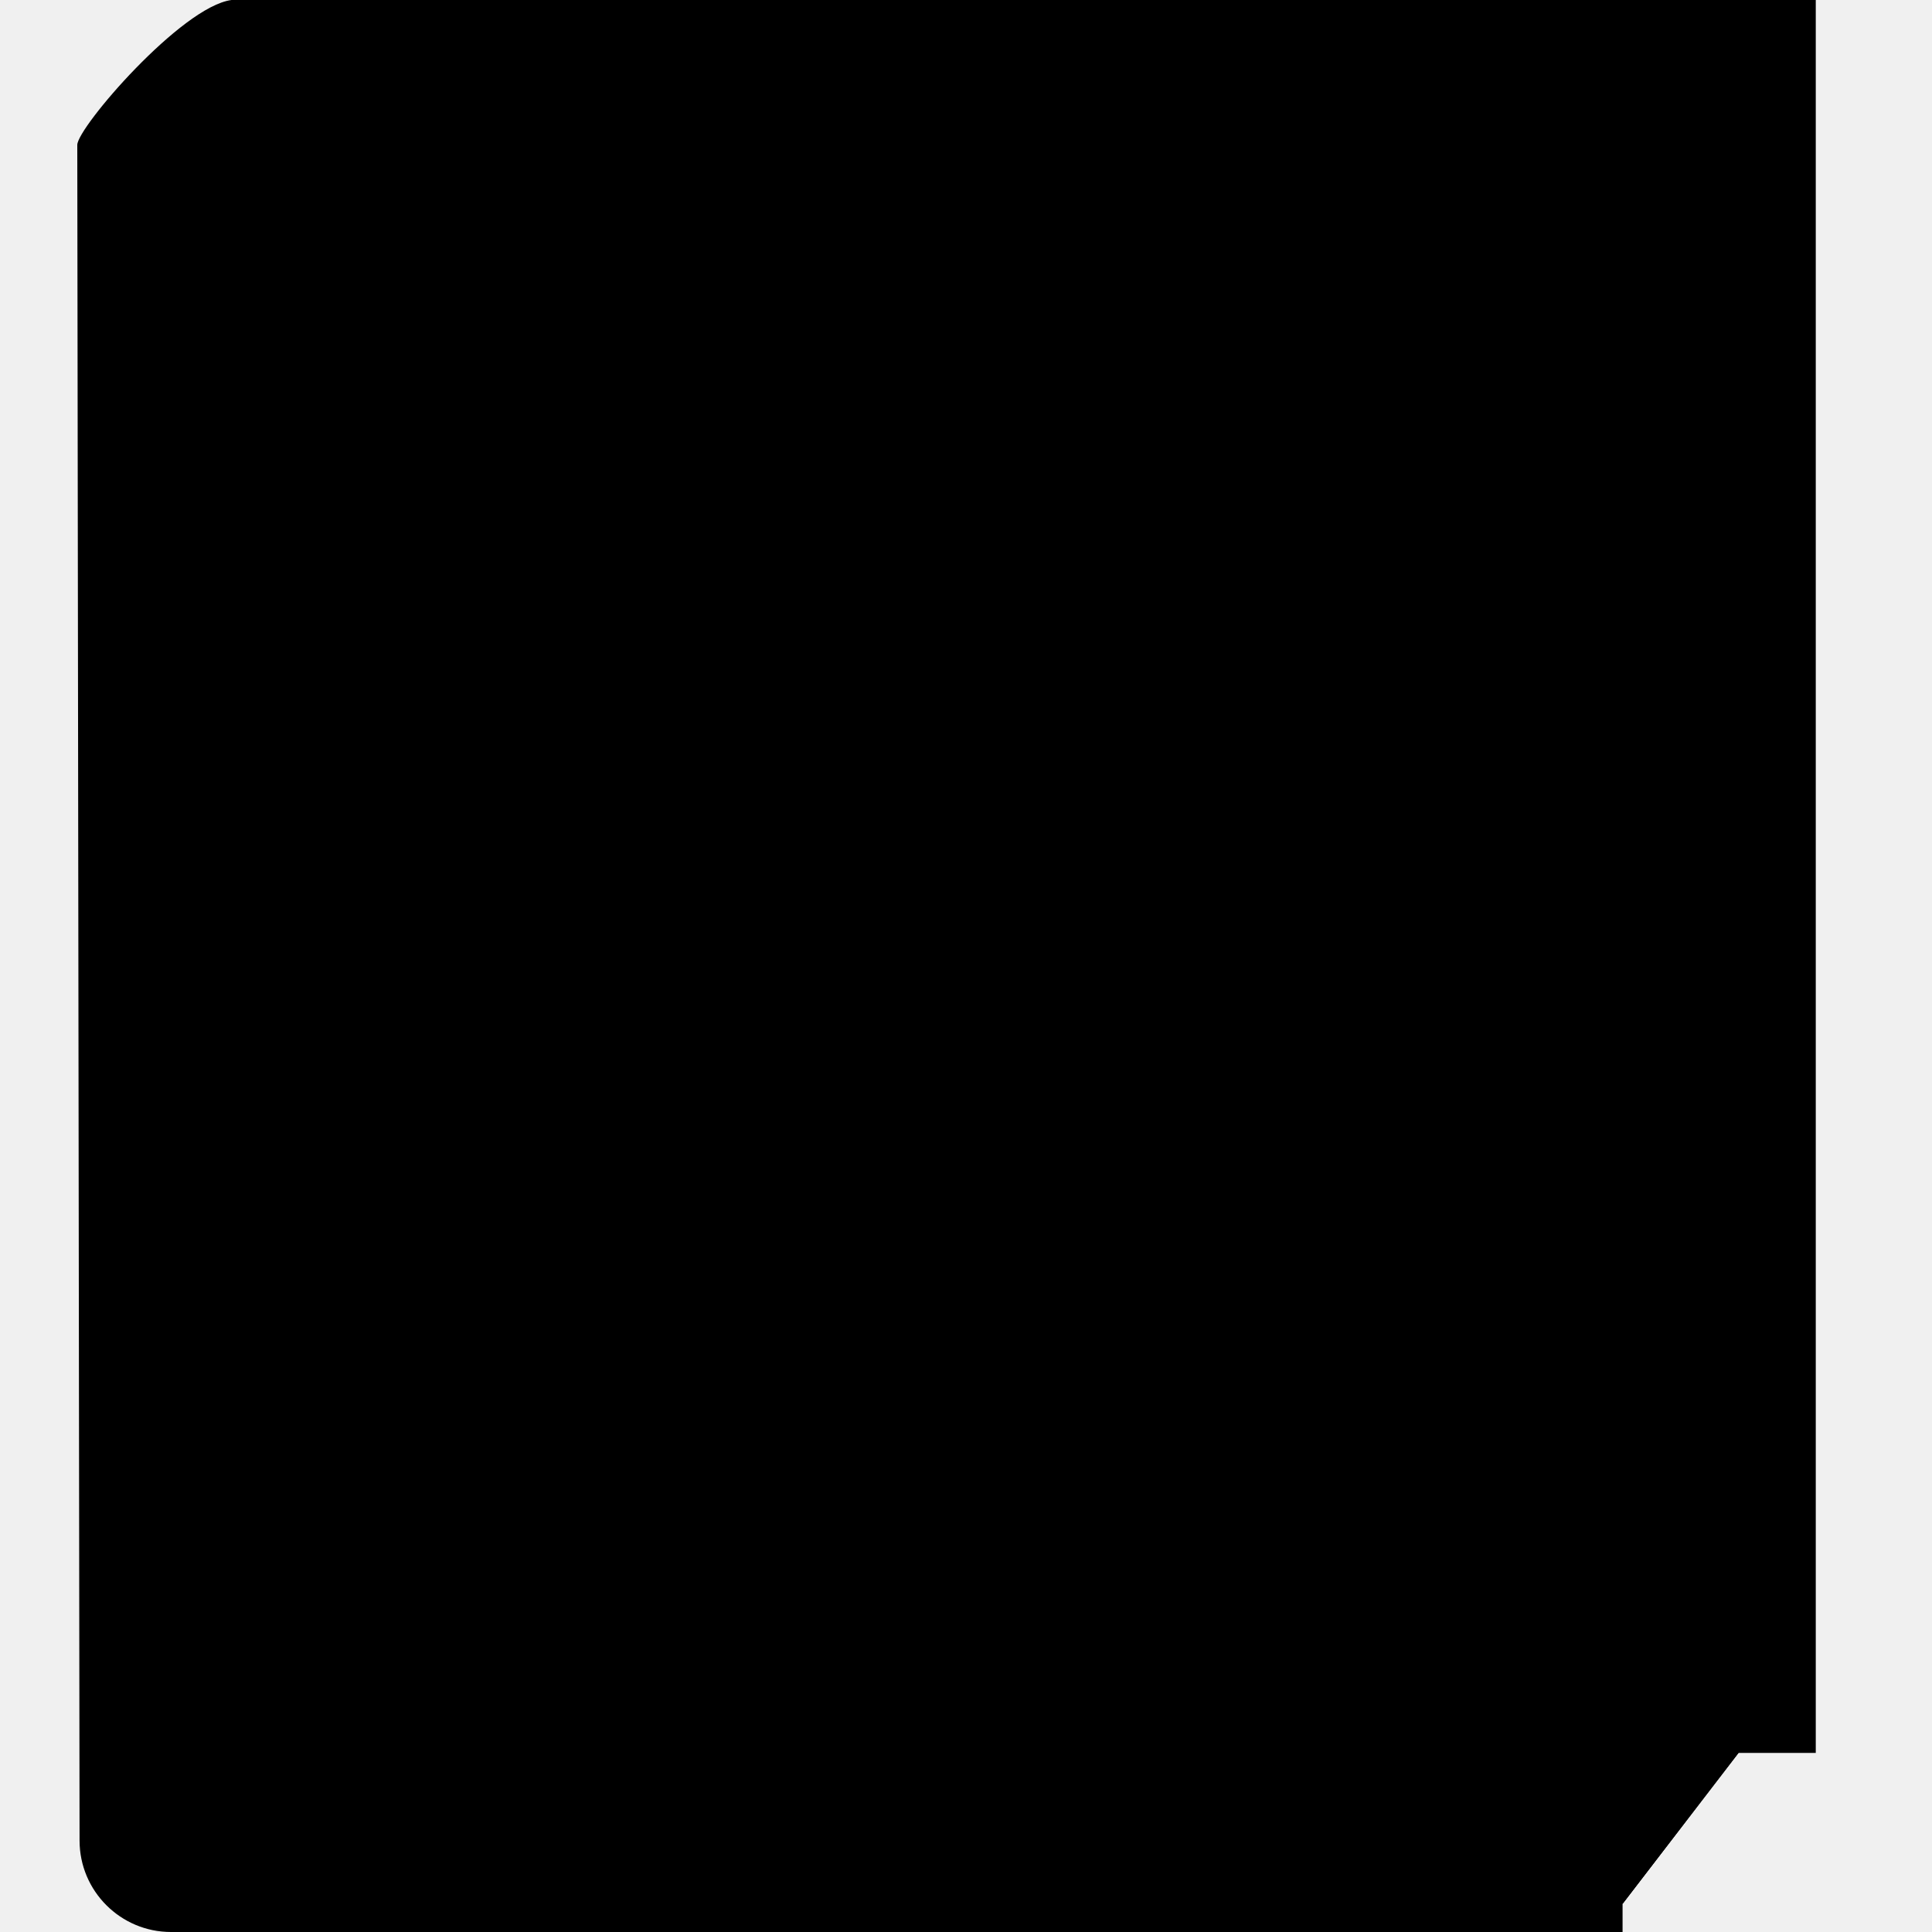
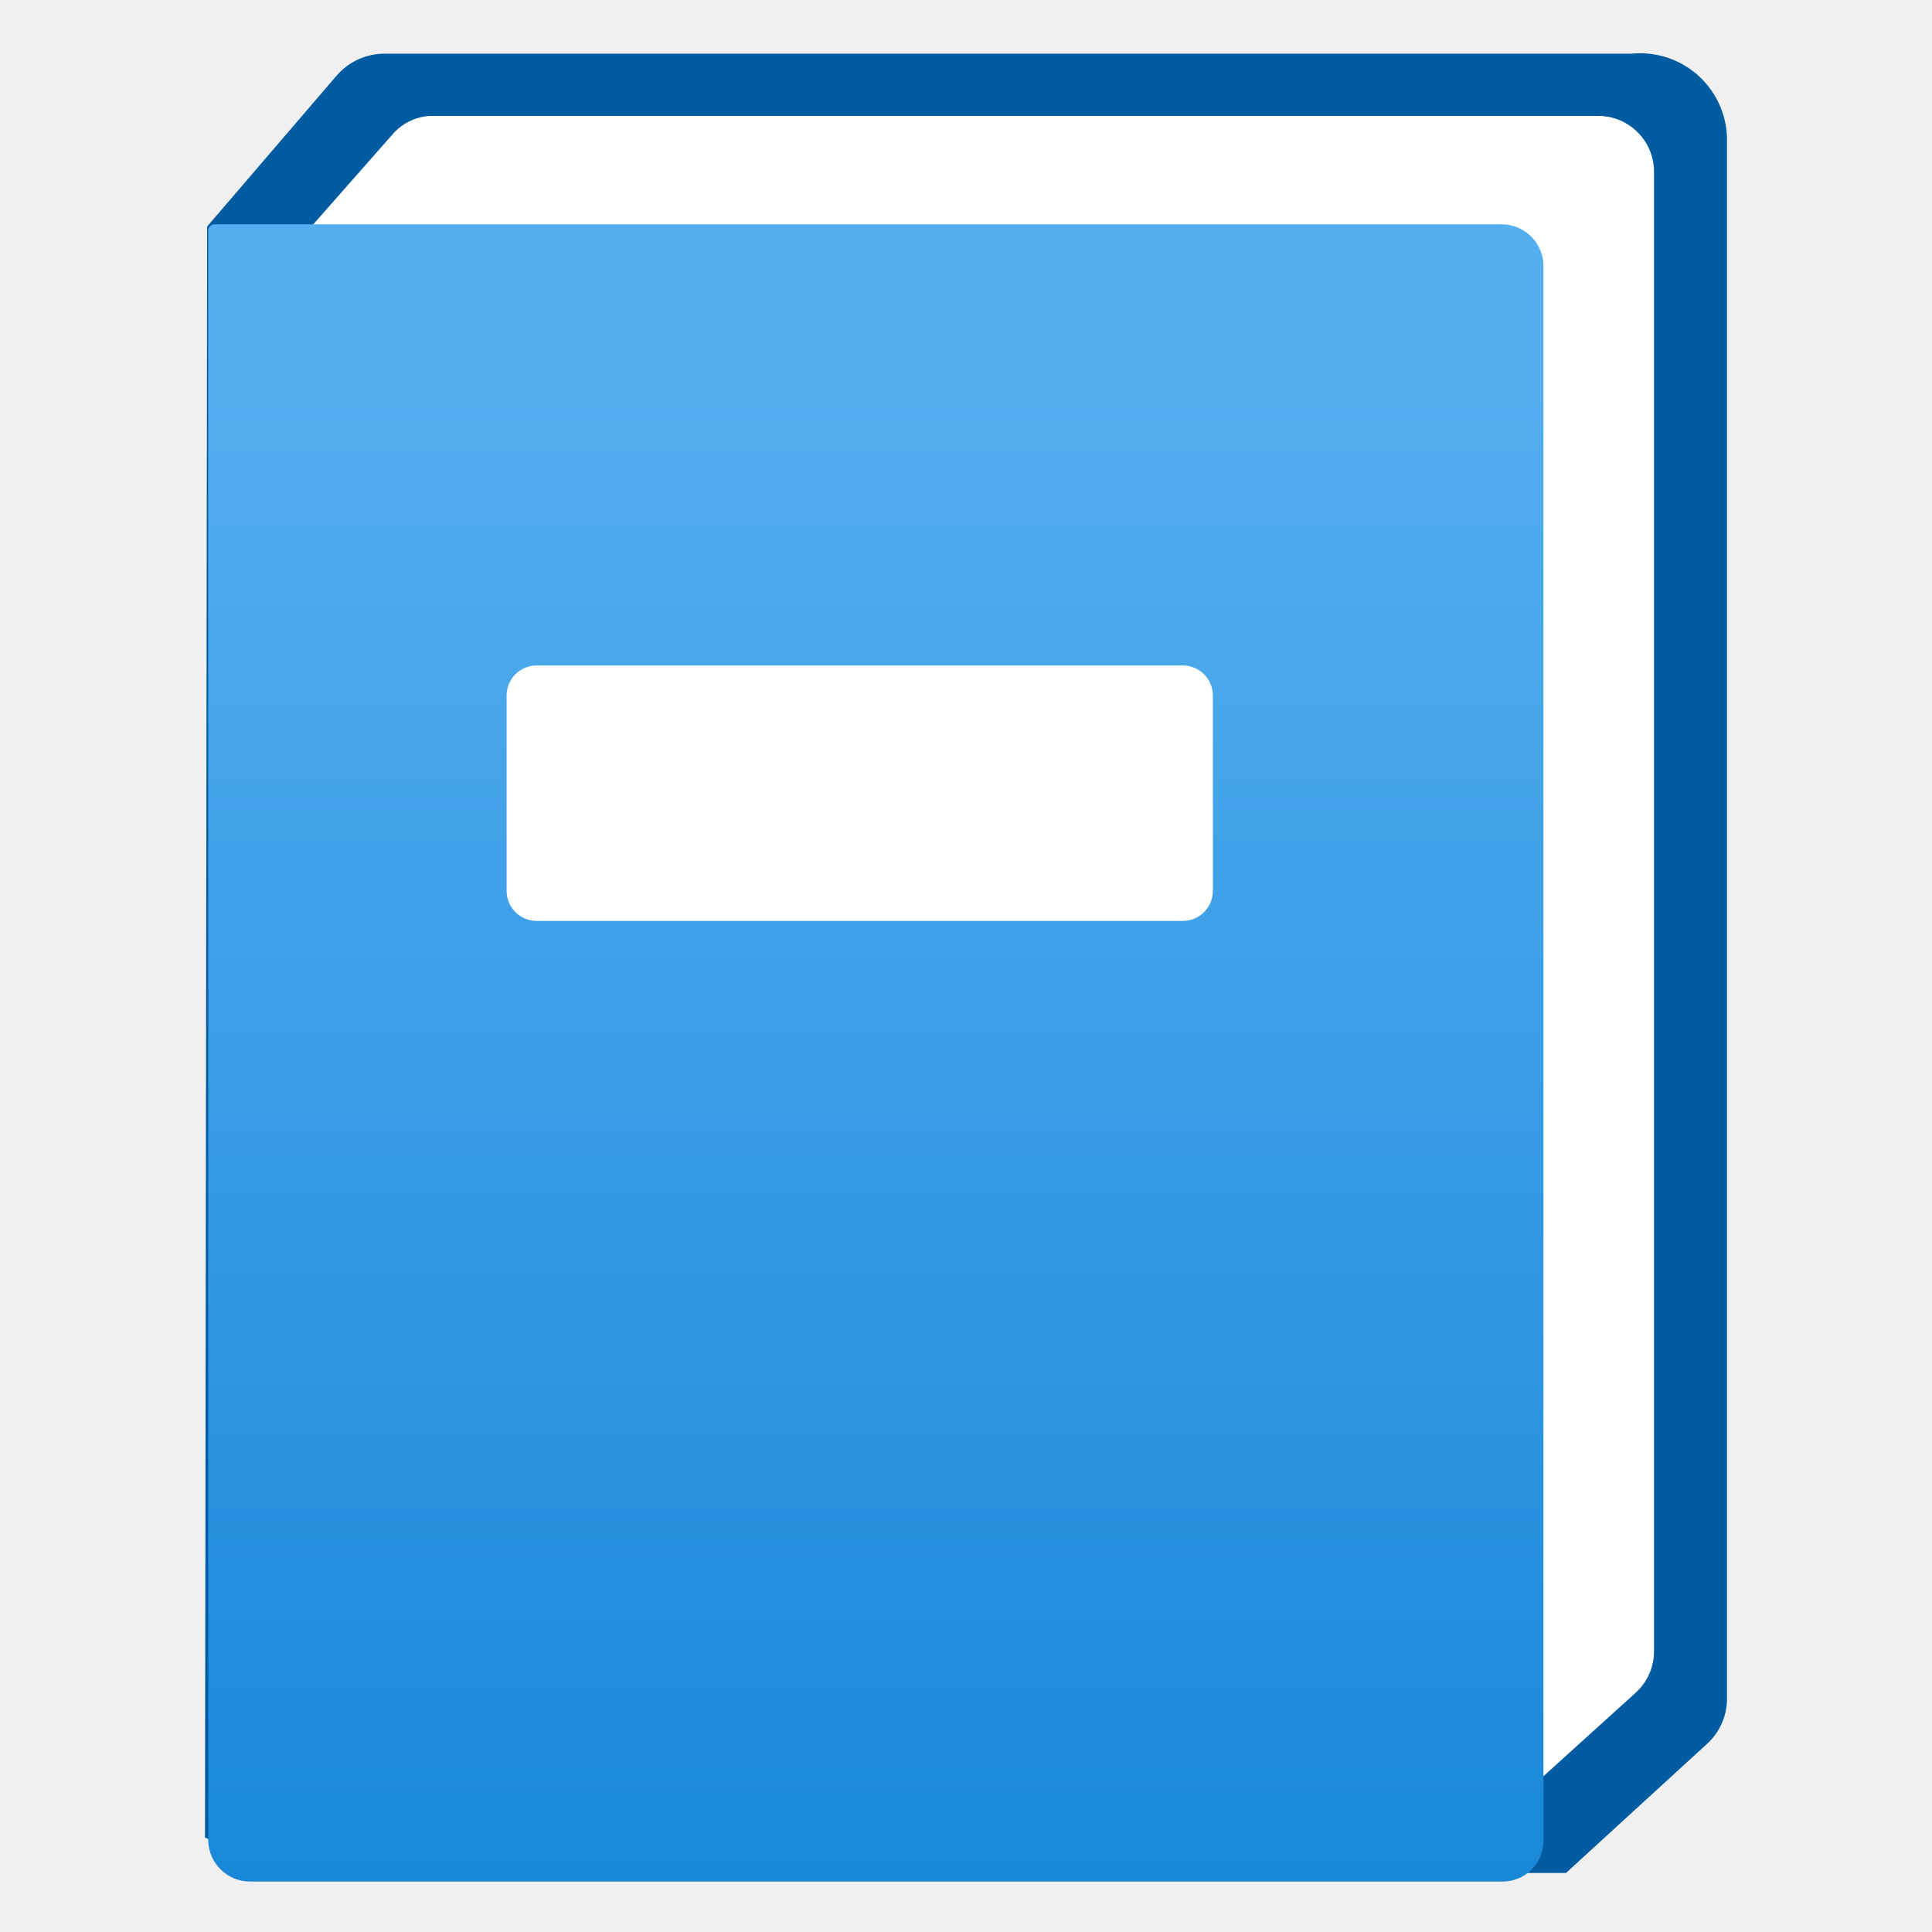
- <svg viewBox="-10.5 -9.5 50 50" class="fxs-portal-svg" role="presentation" focusable="false" id="FxSymbol0-039" width="100%" height="100%">
-   <g>
-     <path d="M34.492 35.865h2V-9.5h-41C-5.801-9.333-8.5-6.2-8.5-5.749l.059 43.882A2.368 2.368 0 0 0-6.073 40.5h37.565v-.729l3-3.906z" class="msportalfx-svg-c19" />
-     <path d="M-2.726-7.5c-1.105 0-1.58.185-2.507 1-2.275 2 .39 2 1.495 2h35.23v44.271l3-3.906V-7.5H-2.726z" class="msportalfx-svg-c02" />
-     <path opacity="0.5" d="M31.492 39.771l3-3.906V-7.5l-3 3z" class="msportalfx-svg-c03" />
-     <path d="M22.492 10.5a2 2 0 0 1-2 2h-17a2 2 0 0 1-2-2v-5a2 2 0 0 1 2-2h17a2 2 0 0 1 2 2v5z" class="msportalfx-svg-c01" />
-   </g>
+ <svg xmlns="http://www.w3.org/2000/svg" id="f45ab782-7a6d-4f18-9416-8f78a4087155" data-name="fluent_icons" width="18" height="18" viewBox="0 0 18 18">
+   <defs>
+     <linearGradient id="f8a6a4fc-9e8d-423a-97d1-d514179ece73" x1="8.15" y1="17.5" x2="8.15" y2="2.09" gradientUnits="userSpaceOnUse">
+       <stop offset="0" stop-color="#1988d9" />
+       <stop offset="0.9" stop-color="#54aef0" />
+     </linearGradient>
+   </defs>
+   <path d="M1.93,2.11,3.14.7A.59.59,0,0,1,3.59.5H15.2a.81.81,0,0,1,.89.83v14.5a.57.57,0,0,1-.2.43l-1.3,1.19H2.72l-.81-.33Z" fill="#005ba1" />
+   <path d="M2.91,2.1l.74-.84A.5.5,0,0,1,4,1.08H14.89a.52.52,0,0,1,.52.52V15.38a.52.52,0,0,1-.17.39l-1.16,1.05Z" fill="#fff" />
+   <path d="M14,2.09H2a.06.06,0,0,0-.06.06v15a.39.39,0,0,0,.39.38H14a.38.38,0,0,0,.38-.38V2.48A.39.39,0,0,0,14,2.09Z" fill="url(#f8a6a4fc-9e8d-423a-97d1-d514179ece73)" />
+   <rect x="4.72" y="6.2" width="6.58" height="2.38" rx="0.28" fill="#fff" />
</svg>
